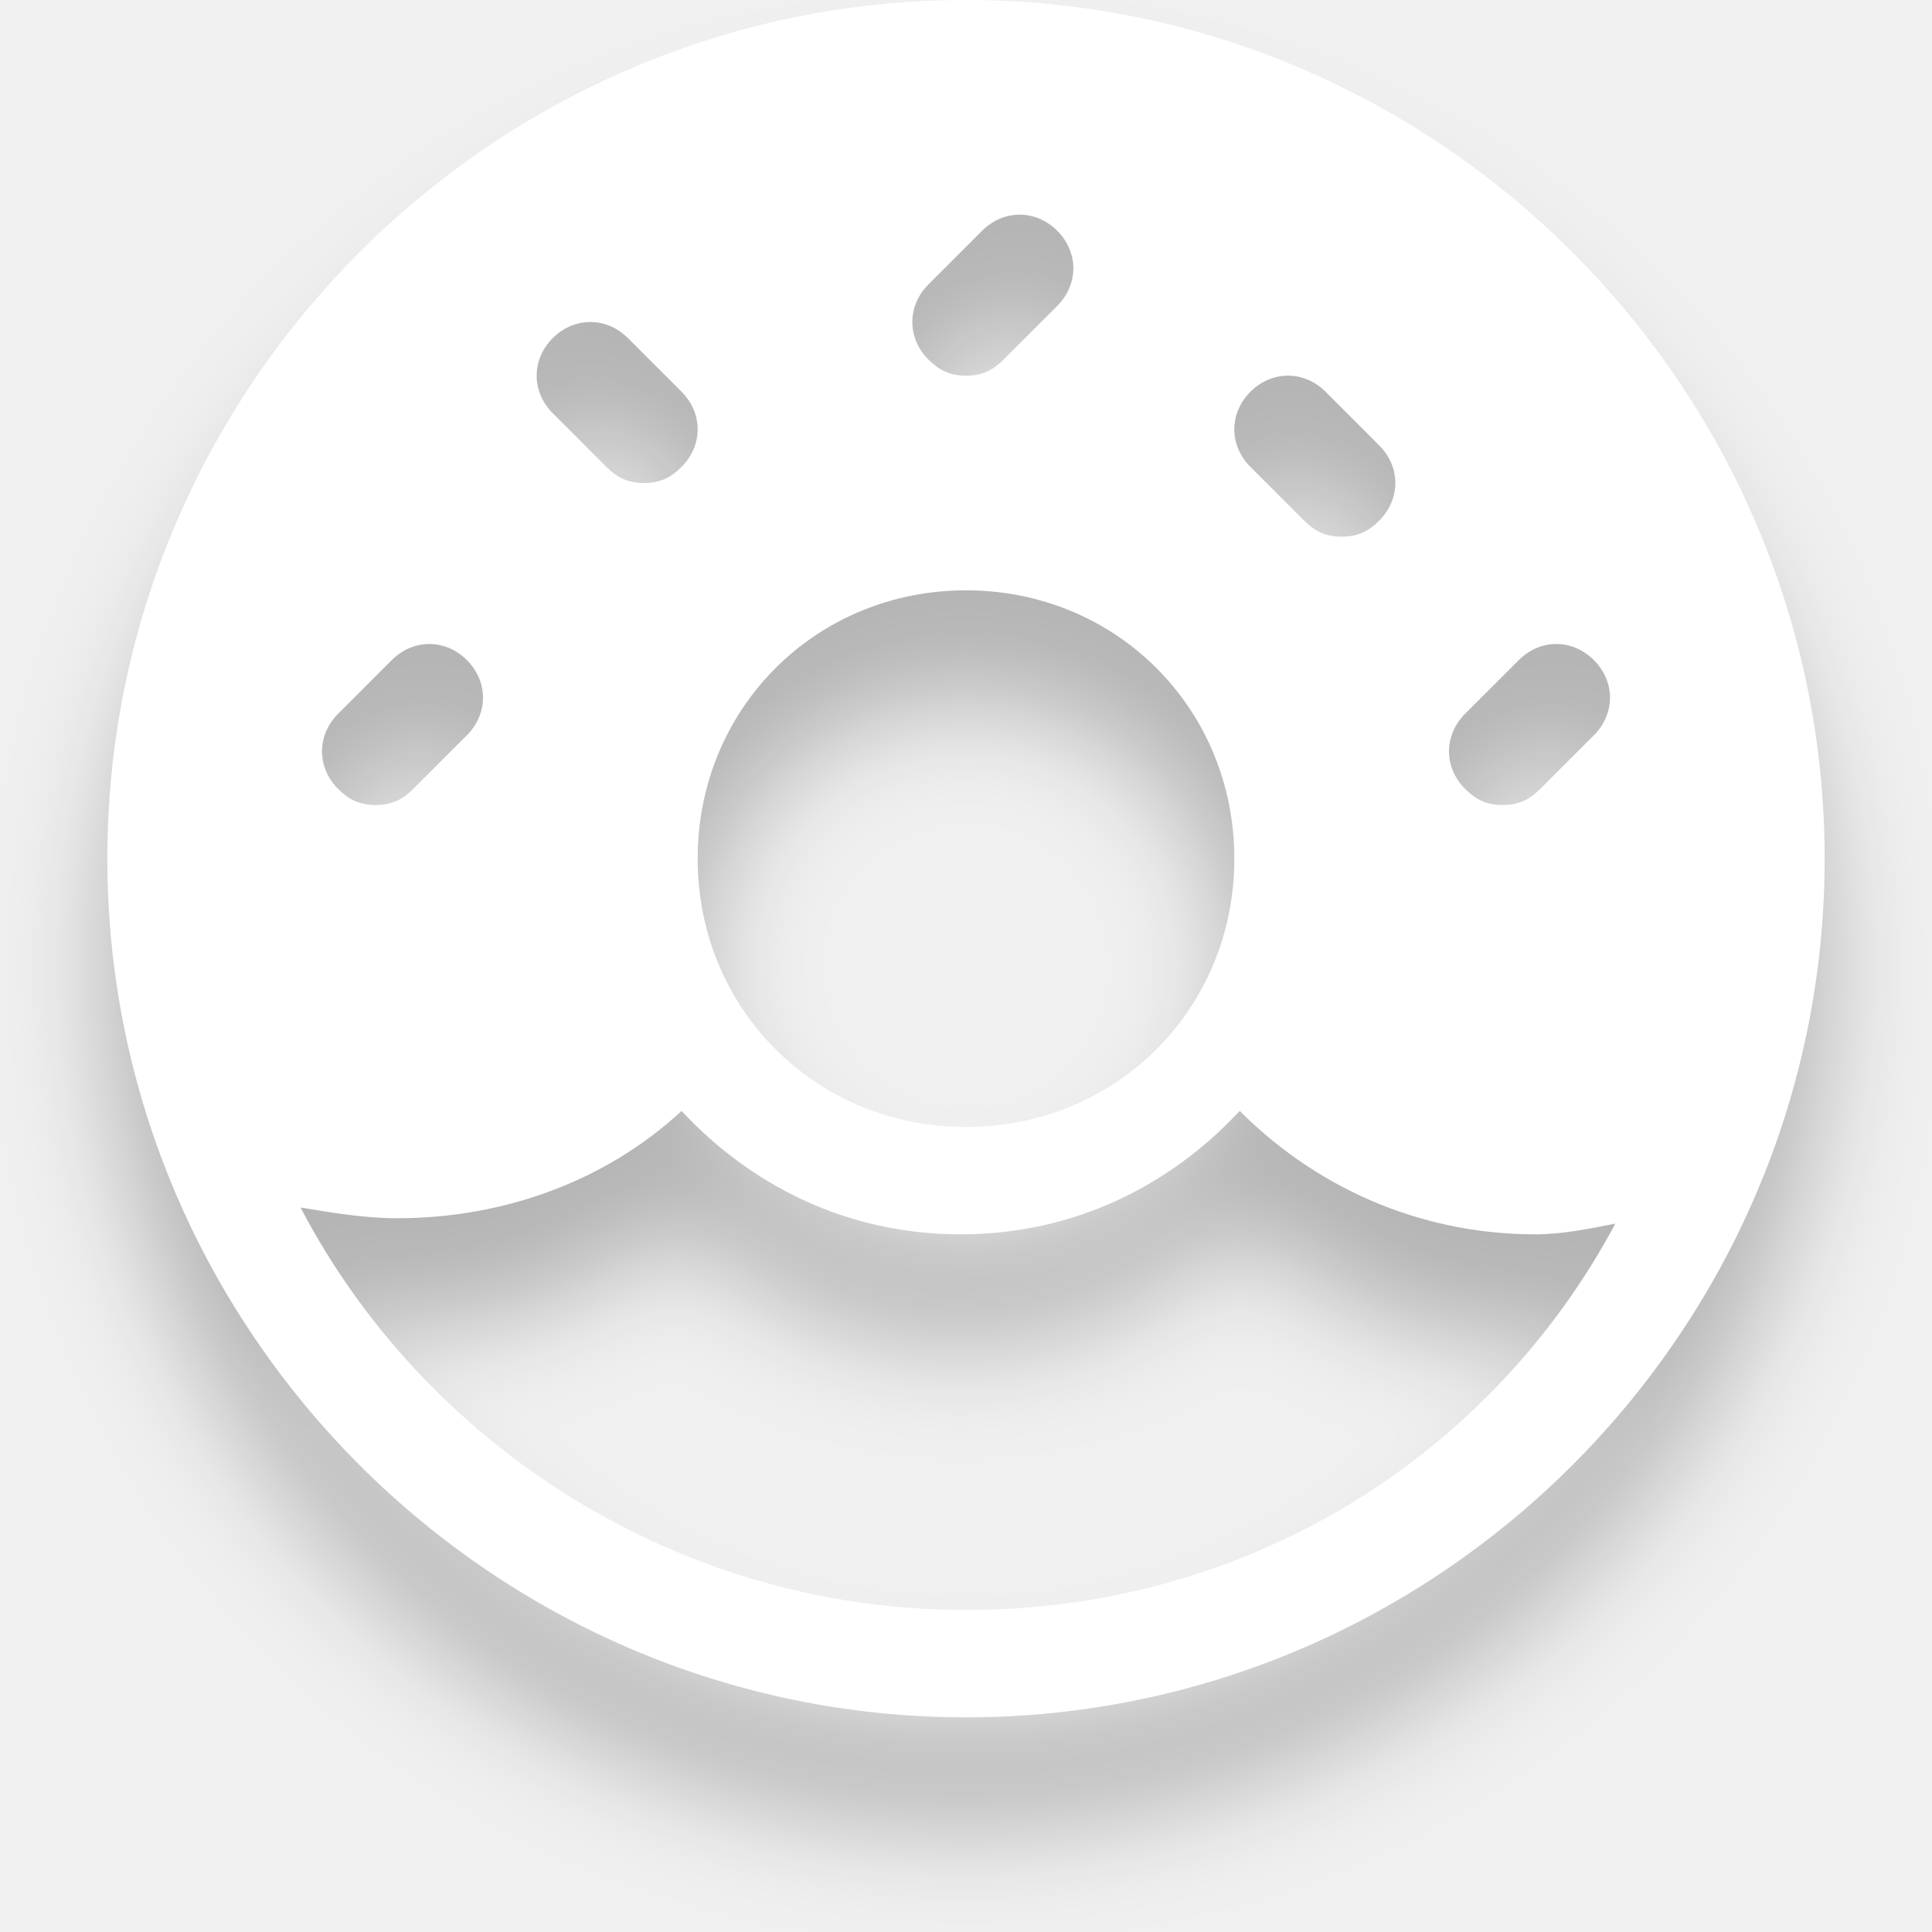
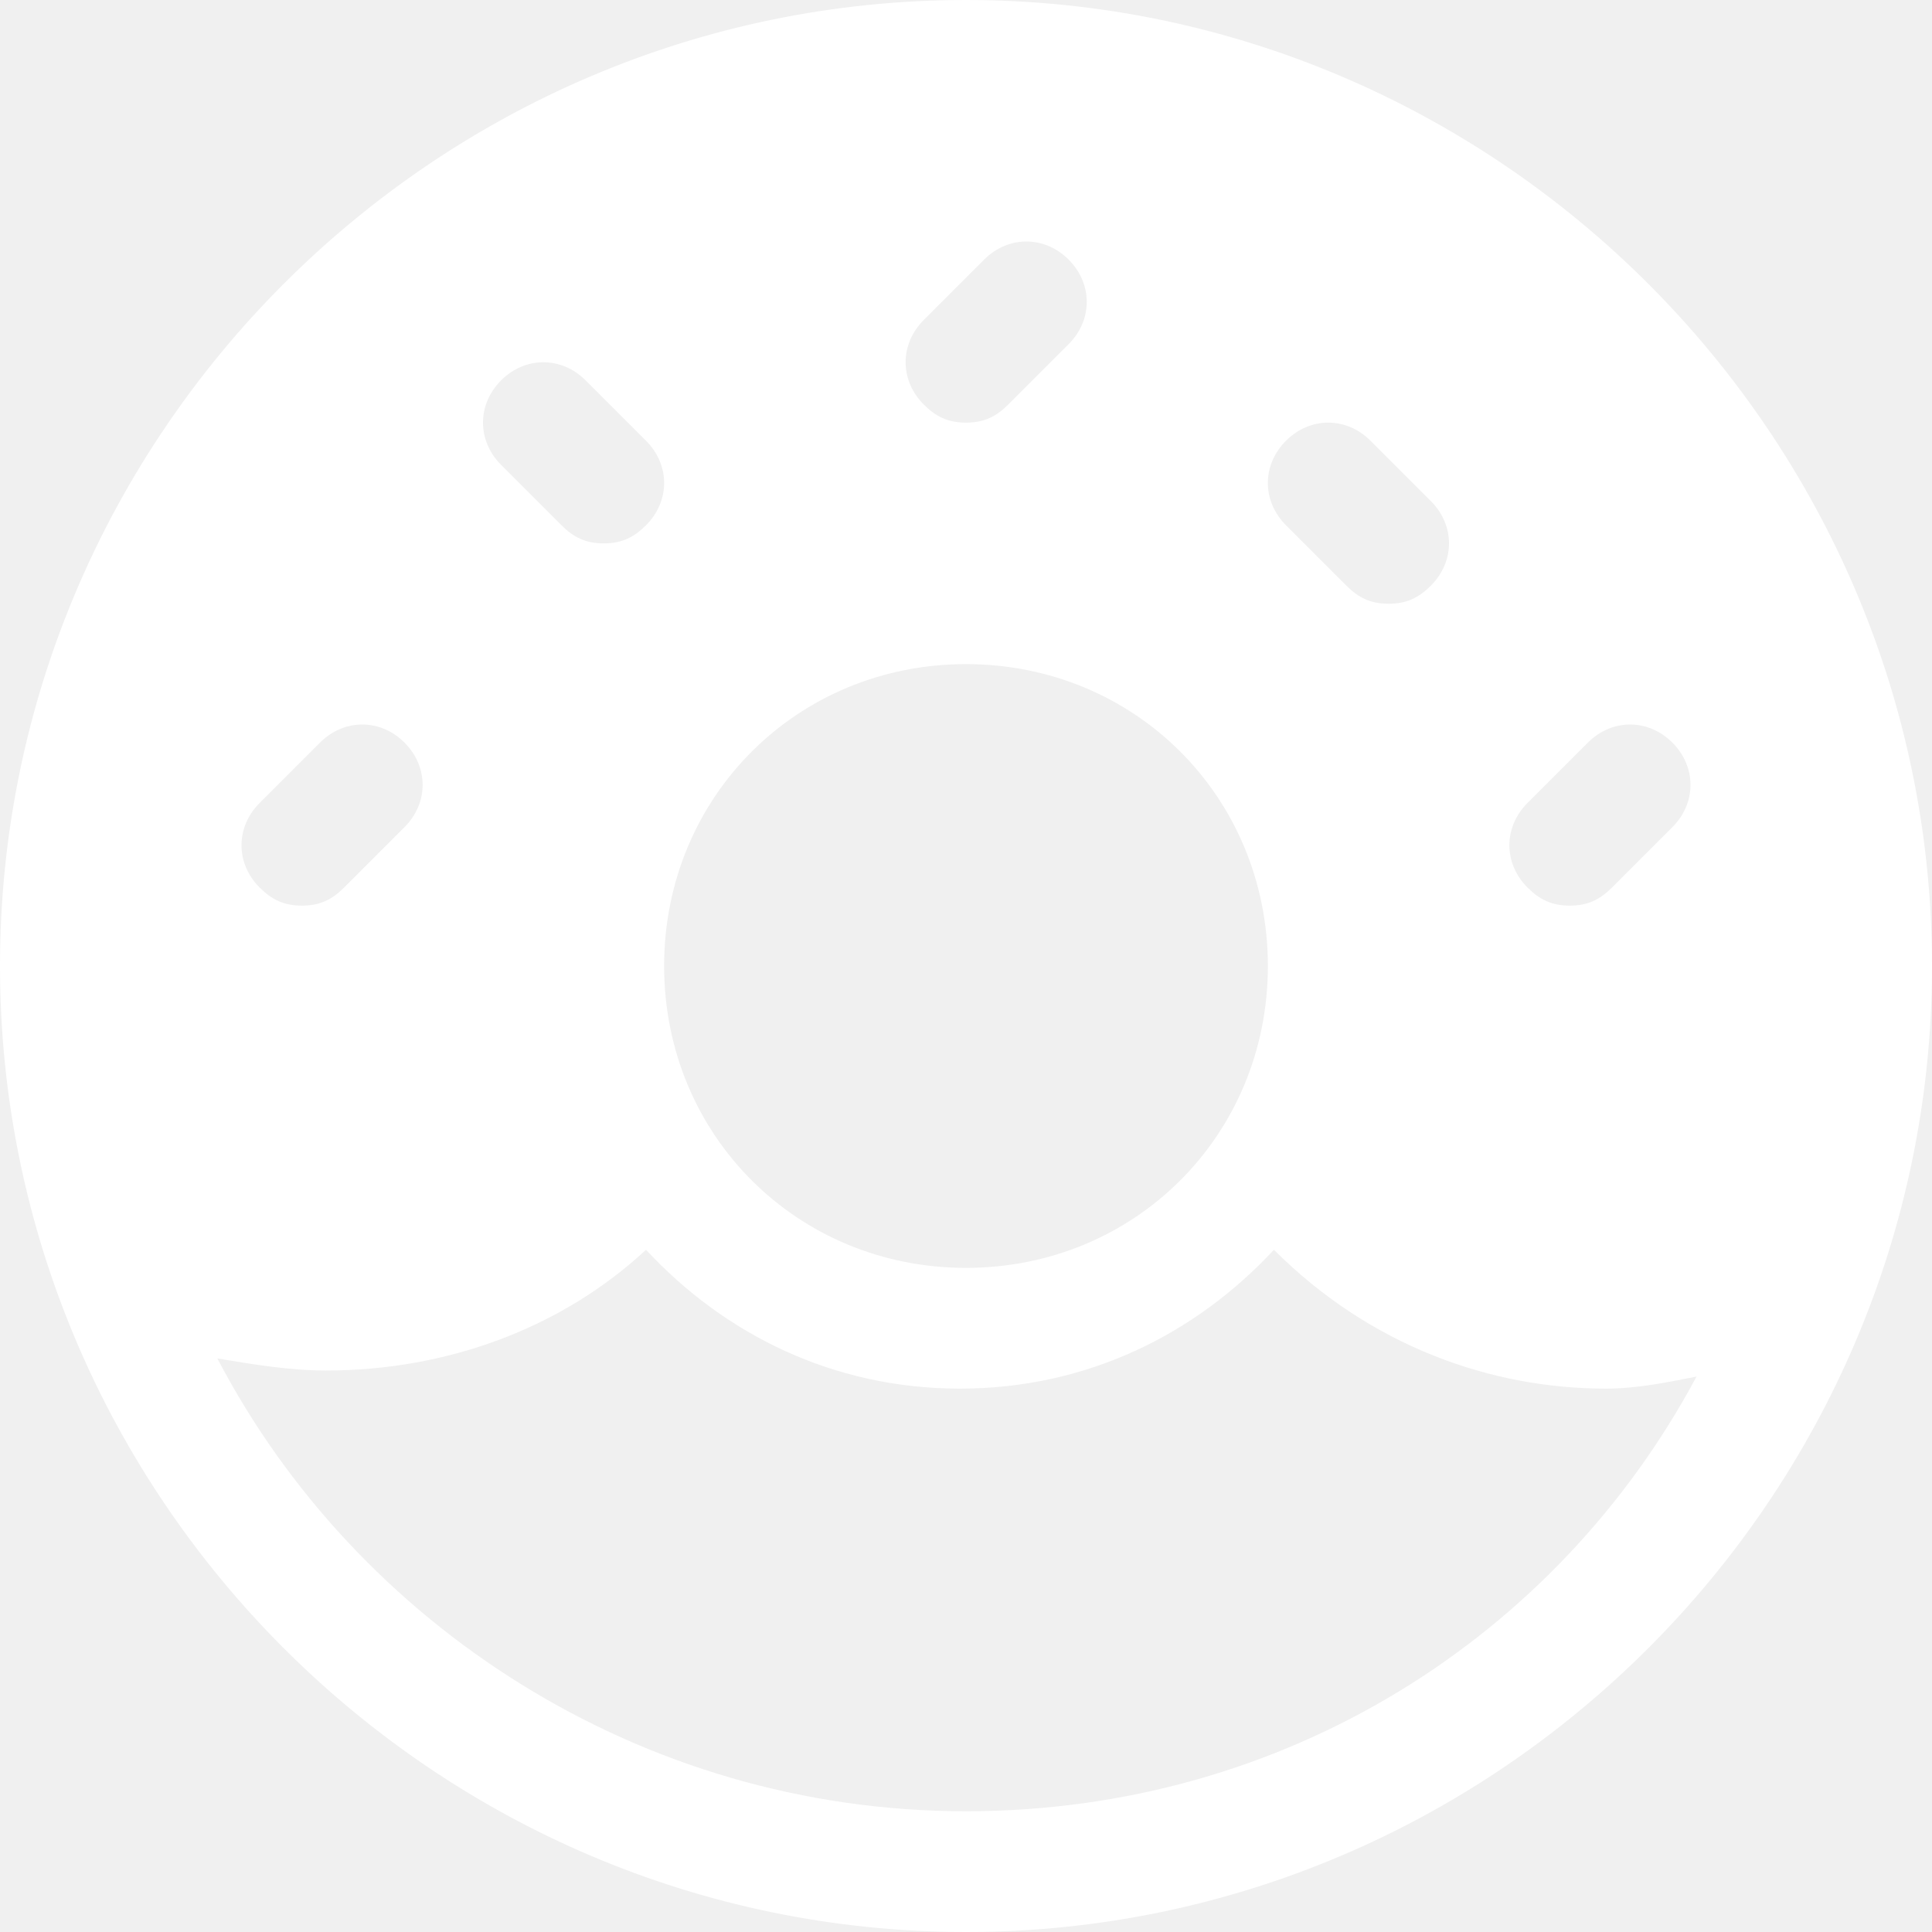
- <svg xmlns="http://www.w3.org/2000/svg" width="36" height="36" viewBox="0 0 36 36" fill="none">
-   <g filter="url(#filter0_d)">
-     <path d="M18 0C9.2 0 2 7.2 2 16C2 24.8 9.2 32 18 32C26.8 32 34 24.8 34 16C34 7.2 26.8 0 18 0ZM27.3 13.3L28.3 12.3C28.7 11.9 29.3 11.9 29.7 12.3C30.1 12.7 30.1 13.3 29.7 13.7L28.7 14.7C28.5 14.9 28.3 15 28 15C27.7 15 27.5 14.9 27.3 14.7C26.9 14.3 26.9 13.7 27.3 13.3ZM23.3 7.3C23.7 6.9 24.3 6.9 24.7 7.3L25.7 8.3C26.1 8.7 26.1 9.3 25.7 9.7C25.5 9.9 25.3 10 25 10C24.7 10 24.5 9.9 24.3 9.7L23.3 8.7C22.9 8.3 22.9 7.7 23.3 7.3ZM17.3 5.3L18.3 4.3C18.7 3.9 19.3 3.9 19.7 4.3C20.1 4.7 20.1 5.3 19.7 5.7L18.7 6.7C18.5 6.9 18.3 7 18 7C17.7 7 17.5 6.9 17.3 6.7C16.9 6.3 16.9 5.7 17.3 5.3ZM18 11C20.8 11 23 13.2 23 16C23 18.8 20.8 21 18 21C15.2 21 13 18.8 13 16C13 13.2 15.2 11 18 11ZM10.3 6.3C10.7 5.9 11.3 5.9 11.7 6.3L12.7 7.3C13.1 7.7 13.1 8.3 12.7 8.7C12.5 8.9 12.3 9 12 9C11.7 9 11.5 8.9 11.3 8.7L10.3 7.7C9.9 7.3 9.9 6.7 10.3 6.3ZM6.3 13.3L7.3 12.3C7.7 11.9 8.3 11.9 8.7 12.3C9.1 12.7 9.1 13.3 8.7 13.7L7.7 14.7C7.5 14.9 7.3 15 7 15C6.7 15 6.5 14.9 6.3 14.7C5.9 14.3 5.9 13.7 6.3 13.3ZM18 30C12.6 30 7.9 26.9 5.6 22.5C6.2 22.6 6.8 22.7 7.4 22.7C9.4 22.7 11.3 22 12.7 20.7C14 22.1 15.8 23 17.9 23C20 23 21.8 22.1 23.1 20.7C24.7 22.3 26.7 23 28.6 23C29.1 23 29.6 22.9 30.1 22.8C27.8 27.1 23.3 30 18 30Z" fill="white" />
-   </g>
-   <defs>
-     <filter id="filter0_d" x="0" y="0" width="36" height="36" filterUnits="userSpaceOnUse" color-interpolation-filters="sRGB">
-       <feFlood flood-opacity="0" result="BackgroundImageFix" />
-       <feColorMatrix in="SourceAlpha" type="matrix" values="0 0 0 0 0 0 0 0 0 0 0 0 0 0 0 0 0 0 127 0" />
-       <feOffset dy="2" />
-       <feGaussianBlur stdDeviation="1" />
-       <feColorMatrix type="matrix" values="0 0 0 0 0 0 0 0 0 0 0 0 0 0 0 0 0 0 0.25 0" />
-       <feBlend mode="normal" in2="BackgroundImageFix" result="effect1_dropShadow" />
-       <feBlend mode="normal" in="SourceGraphic" in2="effect1_dropShadow" result="shape" />
-     </filter>
-   </defs>
+ <svg xmlns="http://www.w3.org/2000/svg" width="32" height="32" viewBox="0 0 32 32" fill="none">
+   <path d="M16 0C7.2 0 0 7.2 0 16C0 24.8 7.2 32 16 32C24.8 32 32 24.8 32 16C32 7.2 24.8 0 16 0ZM25.3 13.3L26.3 12.3C26.7 11.9 27.3 11.9 27.7 12.3C28.1 12.7 28.1 13.3 27.7 13.7L26.7 14.7C26.5 14.9 26.3 15 26 15C25.7 15 25.5 14.9 25.3 14.7C24.9 14.3 24.9 13.7 25.3 13.3ZM21.3 7.3C21.7 6.9 22.3 6.9 22.7 7.3L23.7 8.3C24.1 8.7 24.1 9.3 23.7 9.7C23.5 9.9 23.3 10 23 10C22.7 10 22.5 9.9 22.3 9.7L21.3 8.7C20.9 8.3 20.9 7.7 21.3 7.3ZM15.3 5.3L16.3 4.3C16.7 3.9 17.3 3.9 17.7 4.3C18.1 4.7 18.1 5.3 17.7 5.7L16.7 6.7C16.5 6.9 16.3 7 16 7C15.7 7 15.5 6.9 15.3 6.7C14.9 6.3 14.9 5.7 15.3 5.3ZM16 11C18.8 11 21 13.2 21 16C21 18.8 18.8 21 16 21C13.2 21 11 18.8 11 16C11 13.2 13.2 11 16 11ZM8.3 6.3C8.7 5.9 9.3 5.9 9.7 6.3L10.7 7.3C11.1 7.7 11.1 8.3 10.7 8.7C10.5 8.9 10.3 9 10 9C9.7 9 9.5 8.9 9.3 8.7L8.3 7.7C7.9 7.3 7.9 6.7 8.3 6.3ZM4.3 13.3L5.3 12.3C5.7 11.9 6.3 11.9 6.7 12.3C7.1 12.7 7.1 13.3 6.7 13.7L5.7 14.7C5.5 14.9 5.3 15 5 15C4.7 15 4.5 14.9 4.3 14.7C3.9 14.3 3.9 13.7 4.3 13.3ZM16 30C10.6 30 5.9 26.9 3.6 22.5C4.2 22.6 4.8 22.7 5.4 22.7C7.4 22.7 9.3 22 10.7 20.7C12 22.1 13.8 23 15.9 23C18 23 19.8 22.1 21.1 20.7C22.7 22.3 24.7 23 26.6 23C27.1 23 27.6 22.9 28.1 22.8C25.8 27.1 21.3 30 16 30Z" fill="white" />
</svg>
